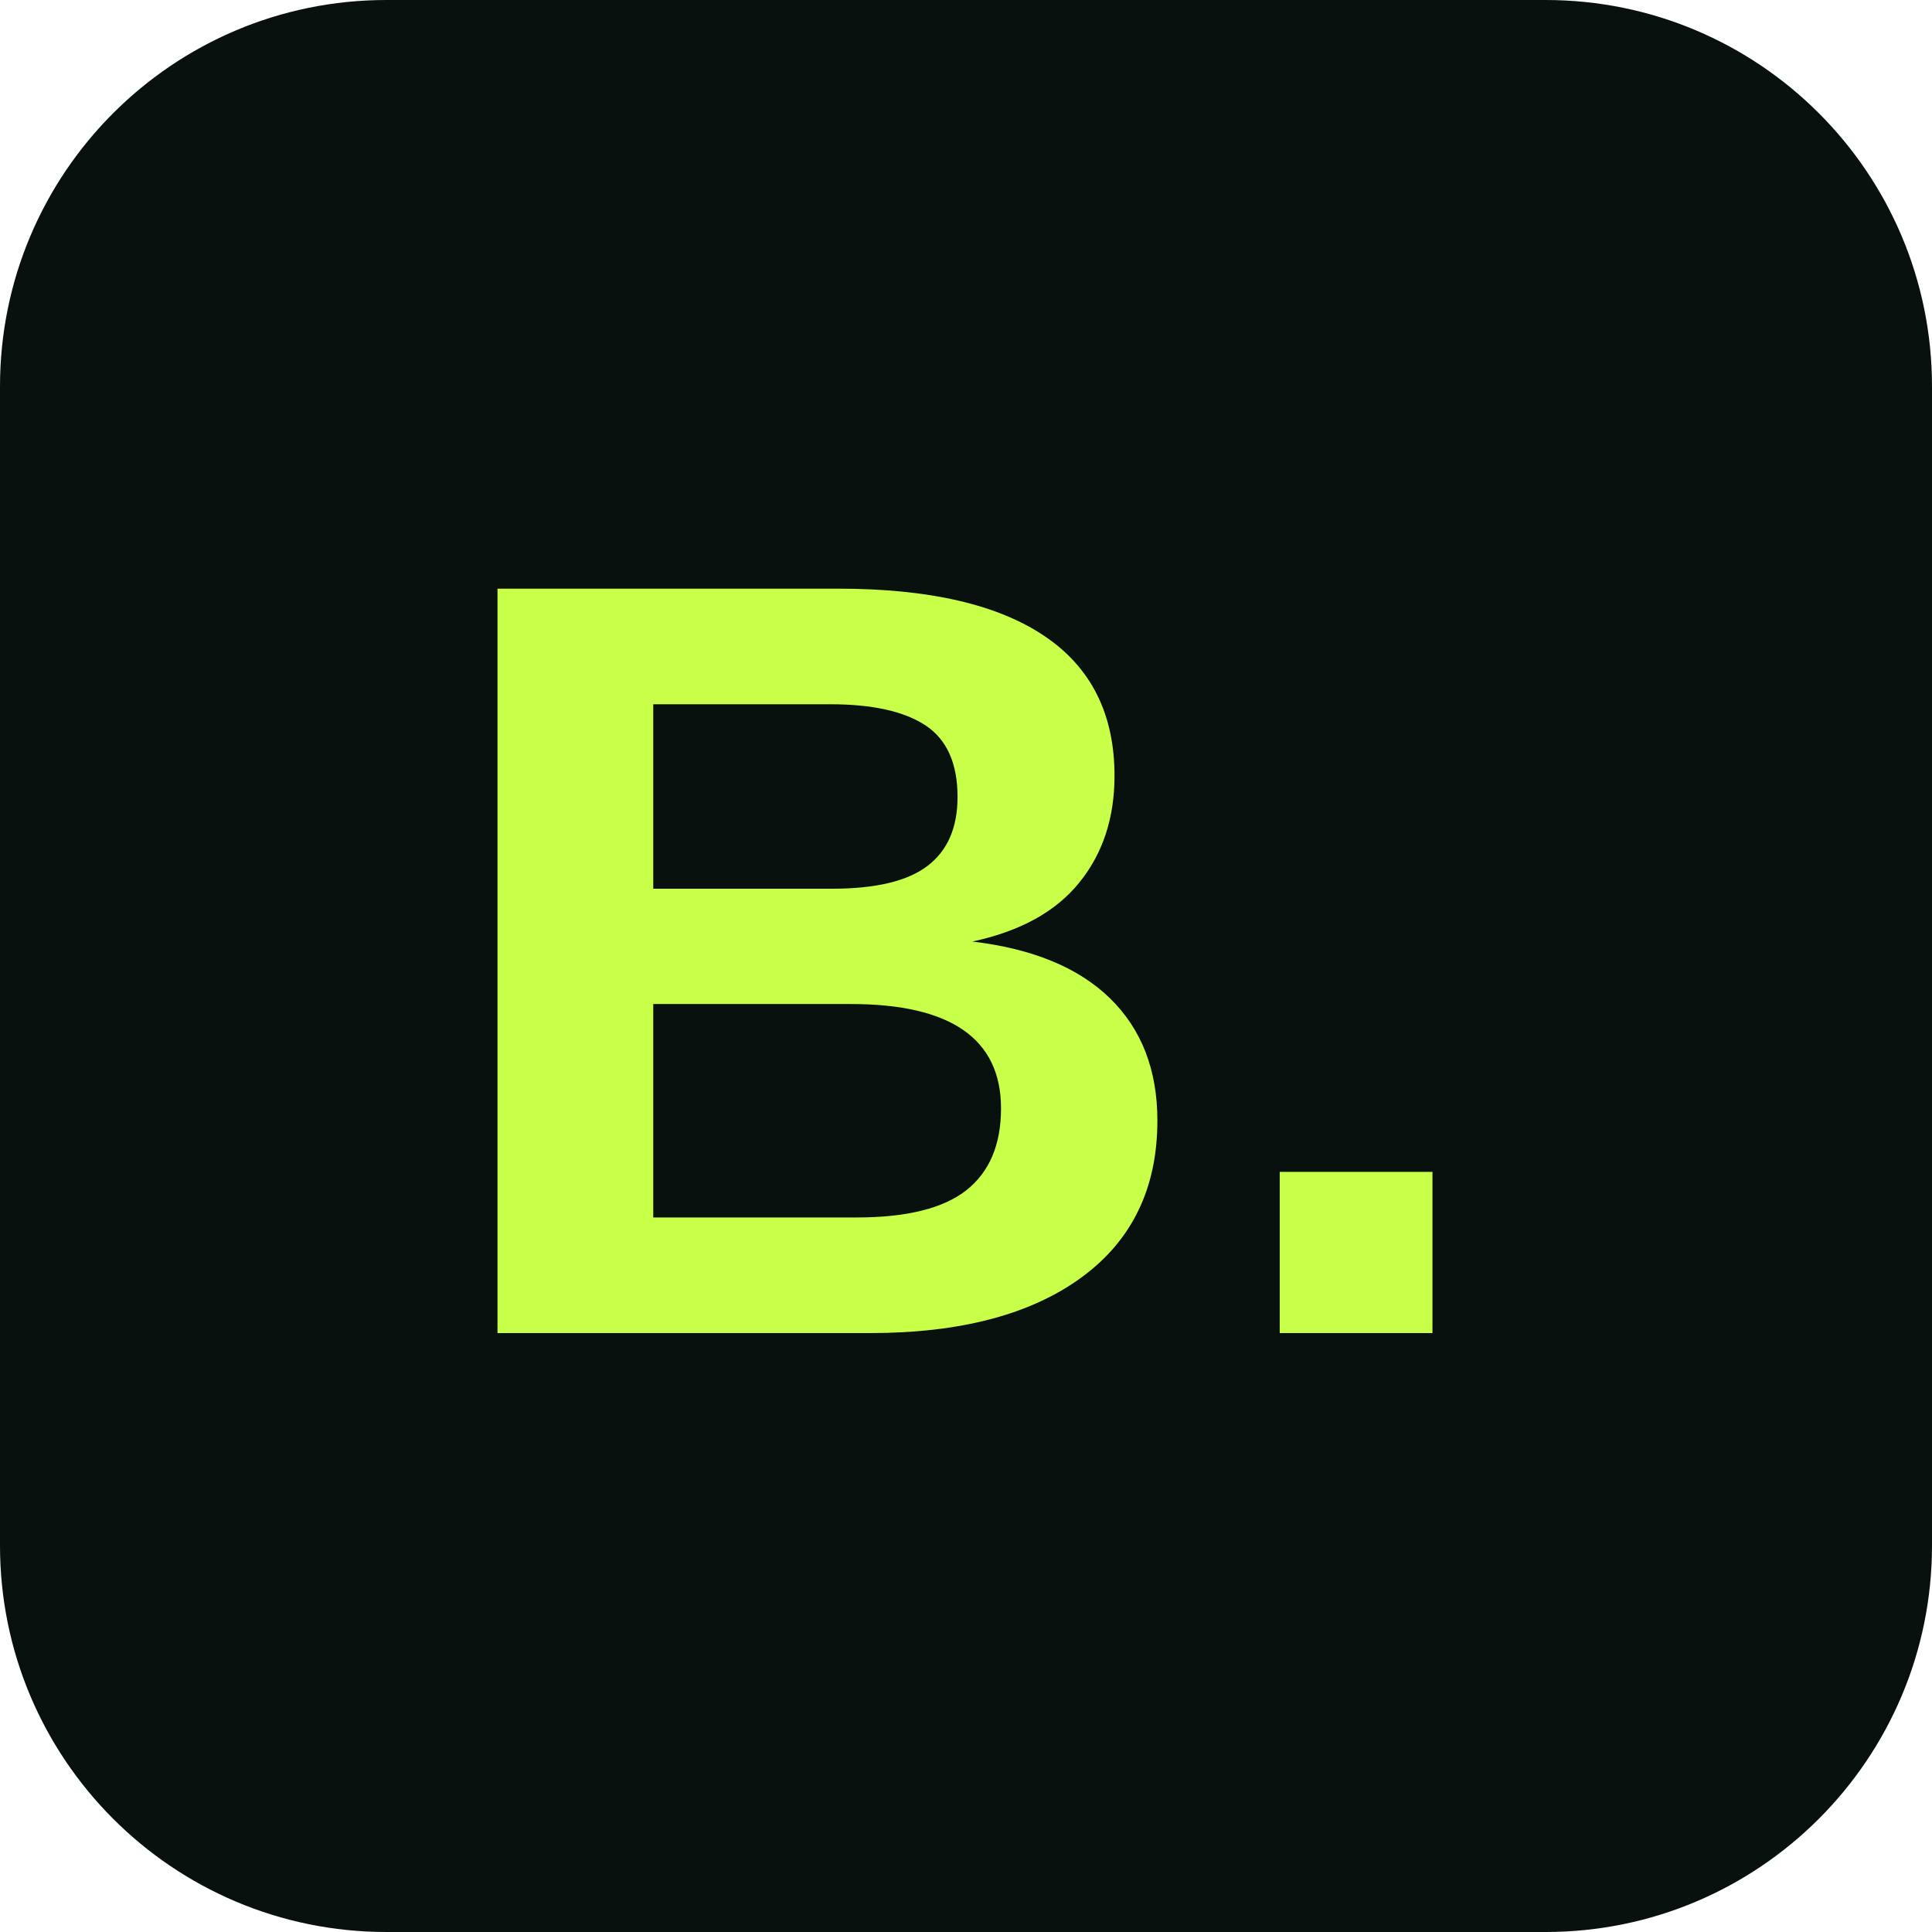
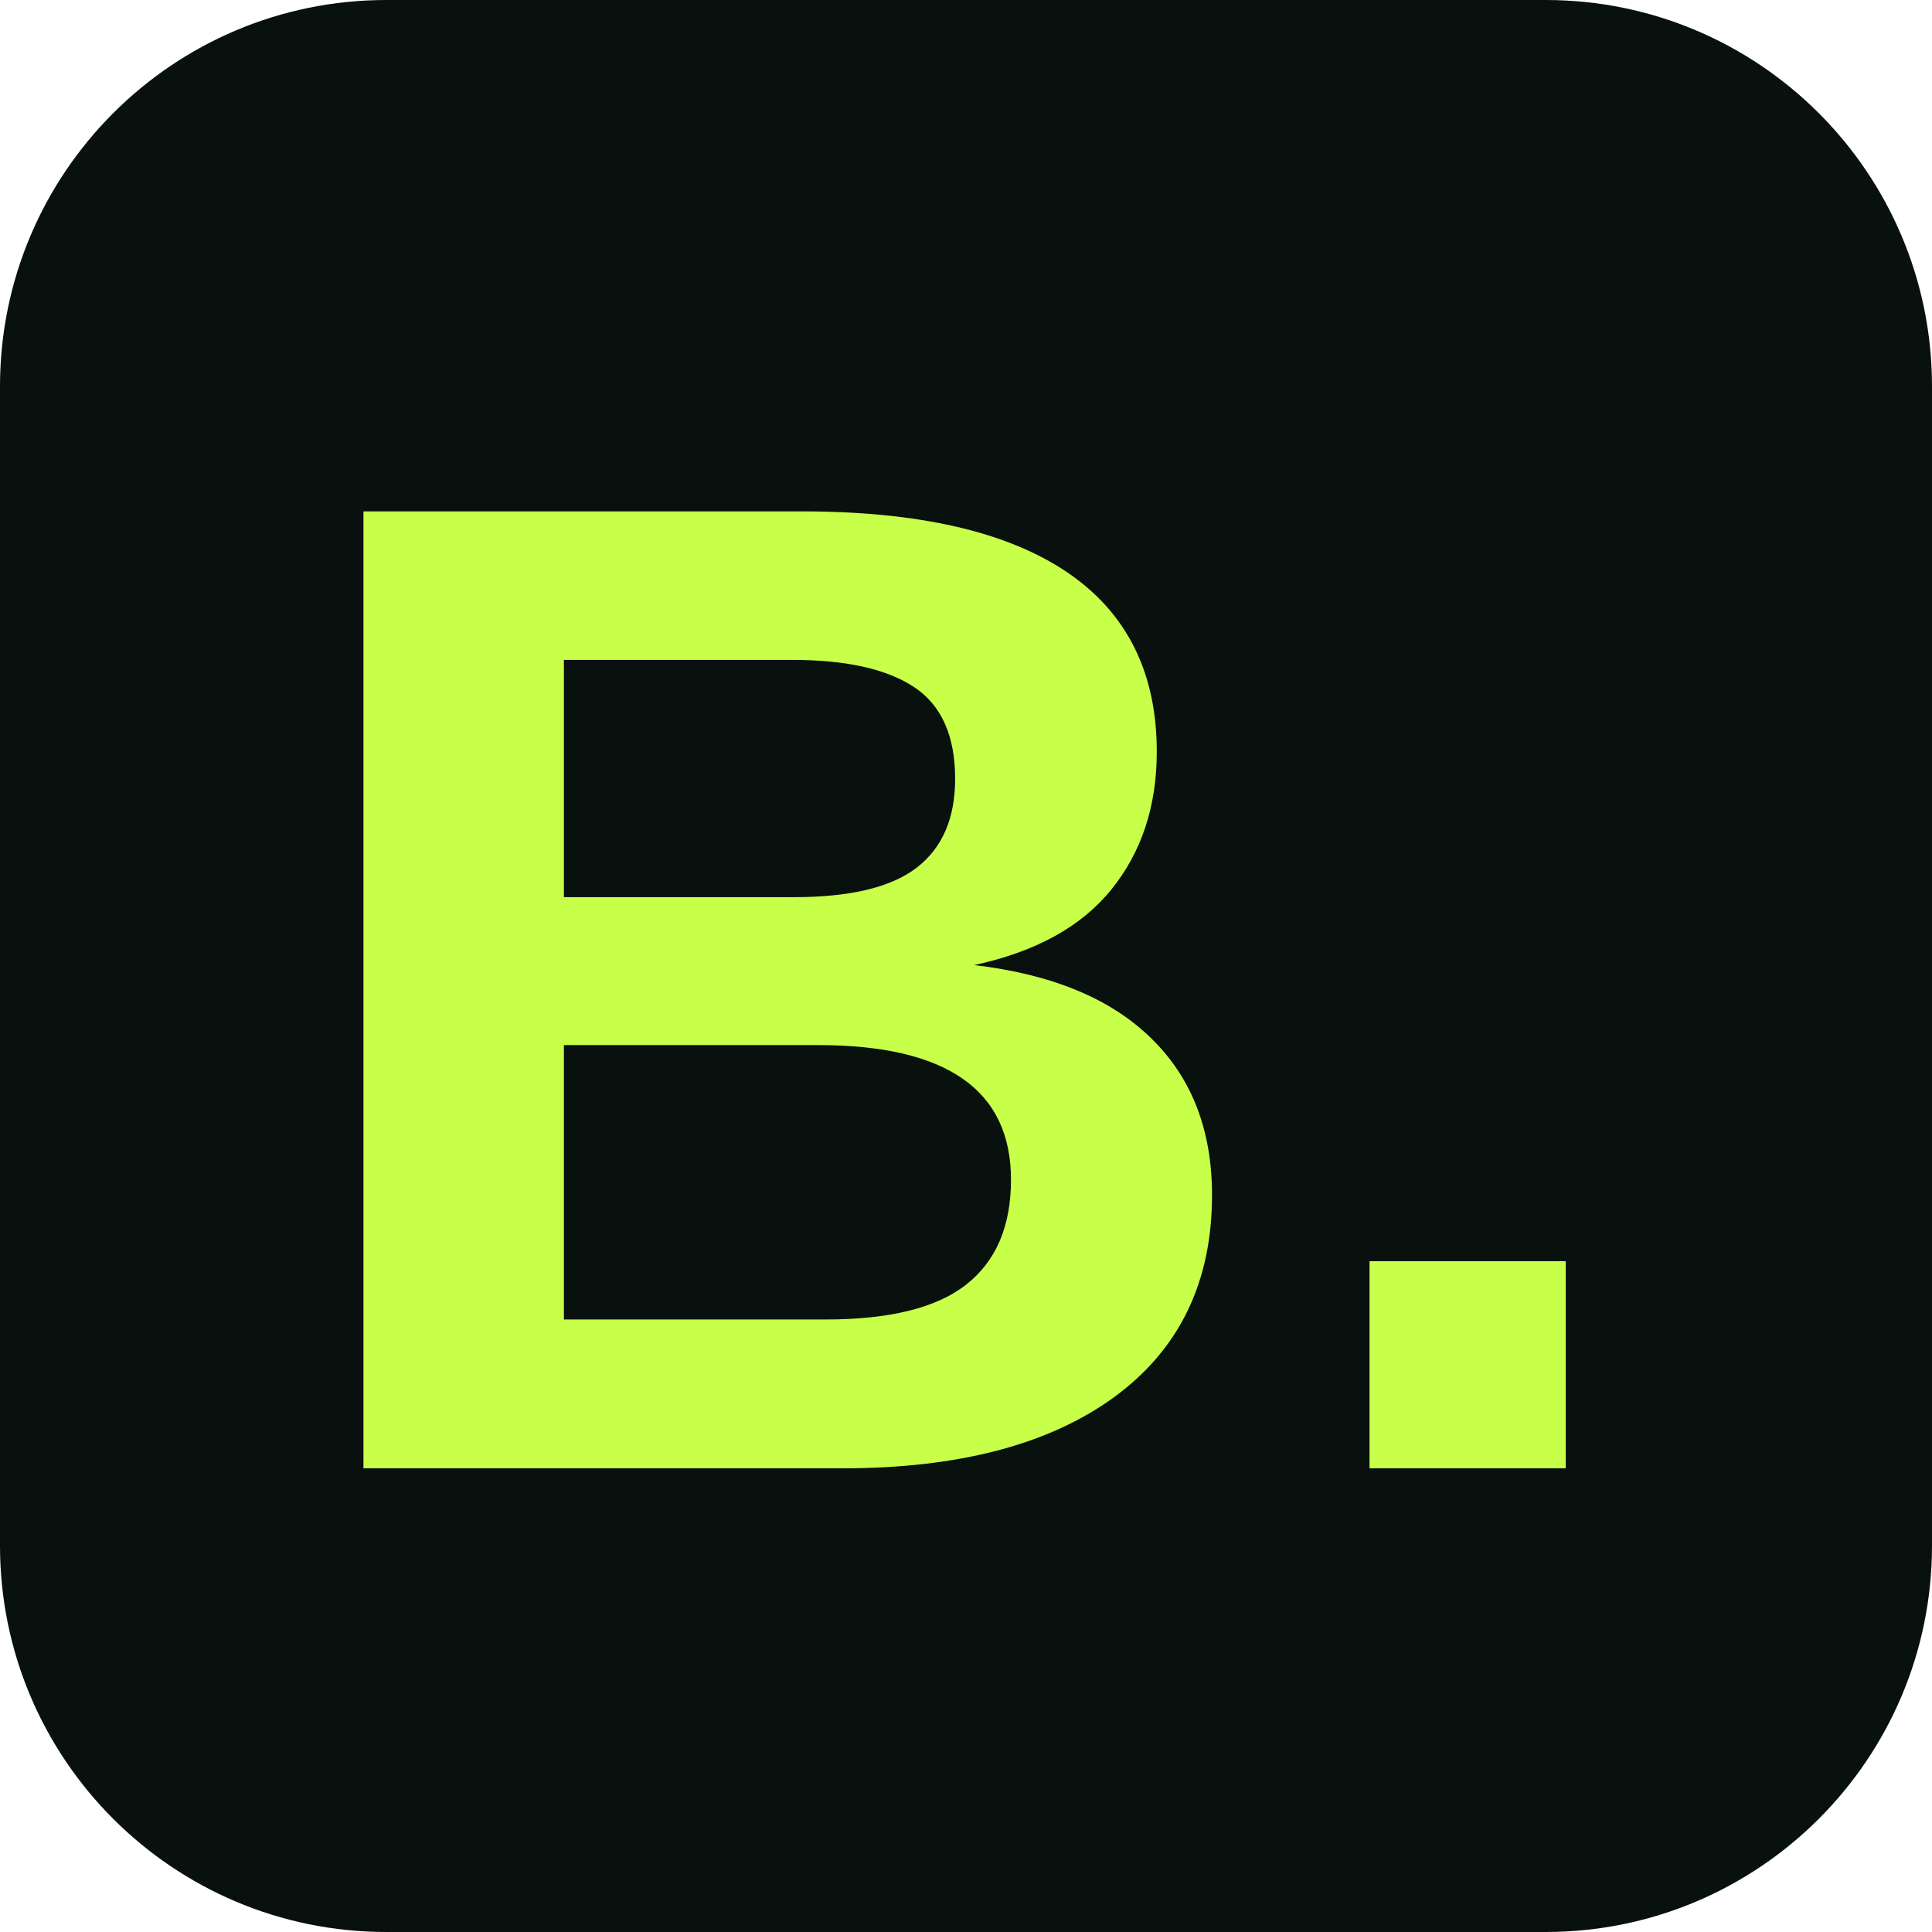
<svg xmlns="http://www.w3.org/2000/svg" viewBox="0 0 100 100">
  <rect width="100" height="100" rx="20" fill="#08110e" />
-   <text x="50" y="69" font-family="Arial, Helvetica, sans-serif" font-weight="700" font-size="56" fill="#c8ff48" text-anchor="middle">B.</text>
+   <text x="50" y="76" font-family="Arial, Helvetica, sans-serif" font-weight="700" font-size="72" fill="#c8ff48" text-anchor="middle">B.</text>
</svg>
